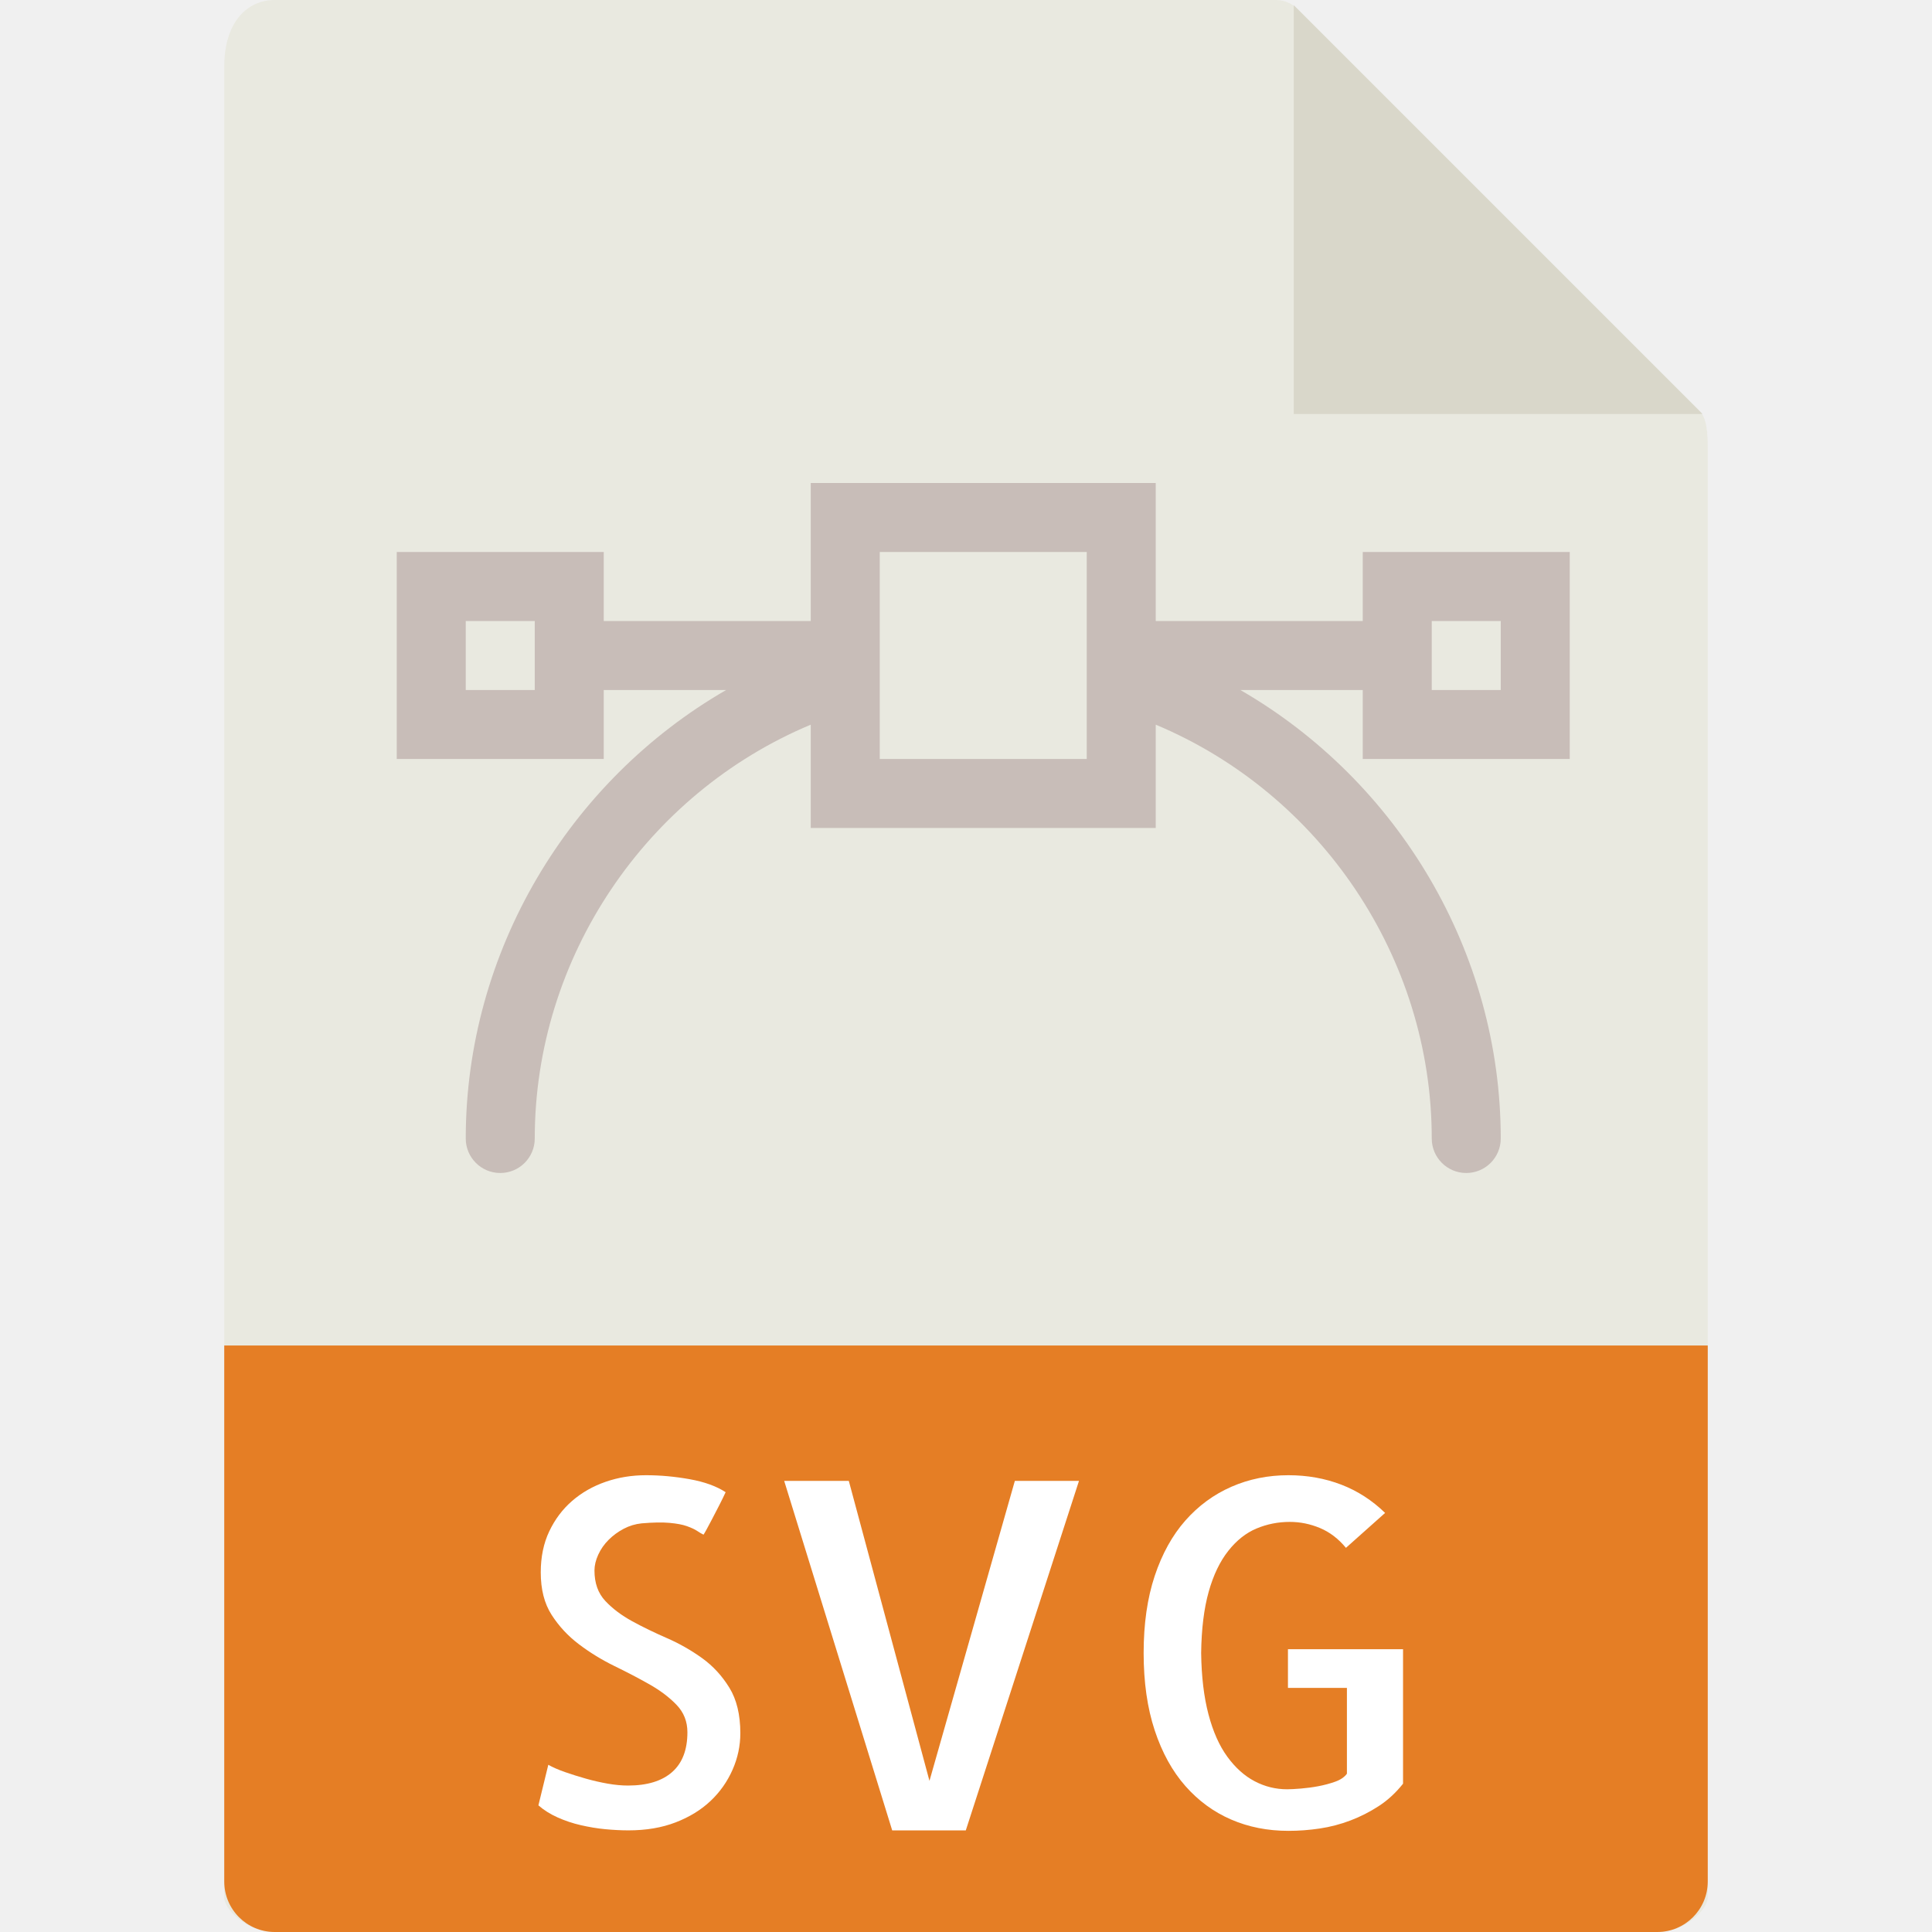
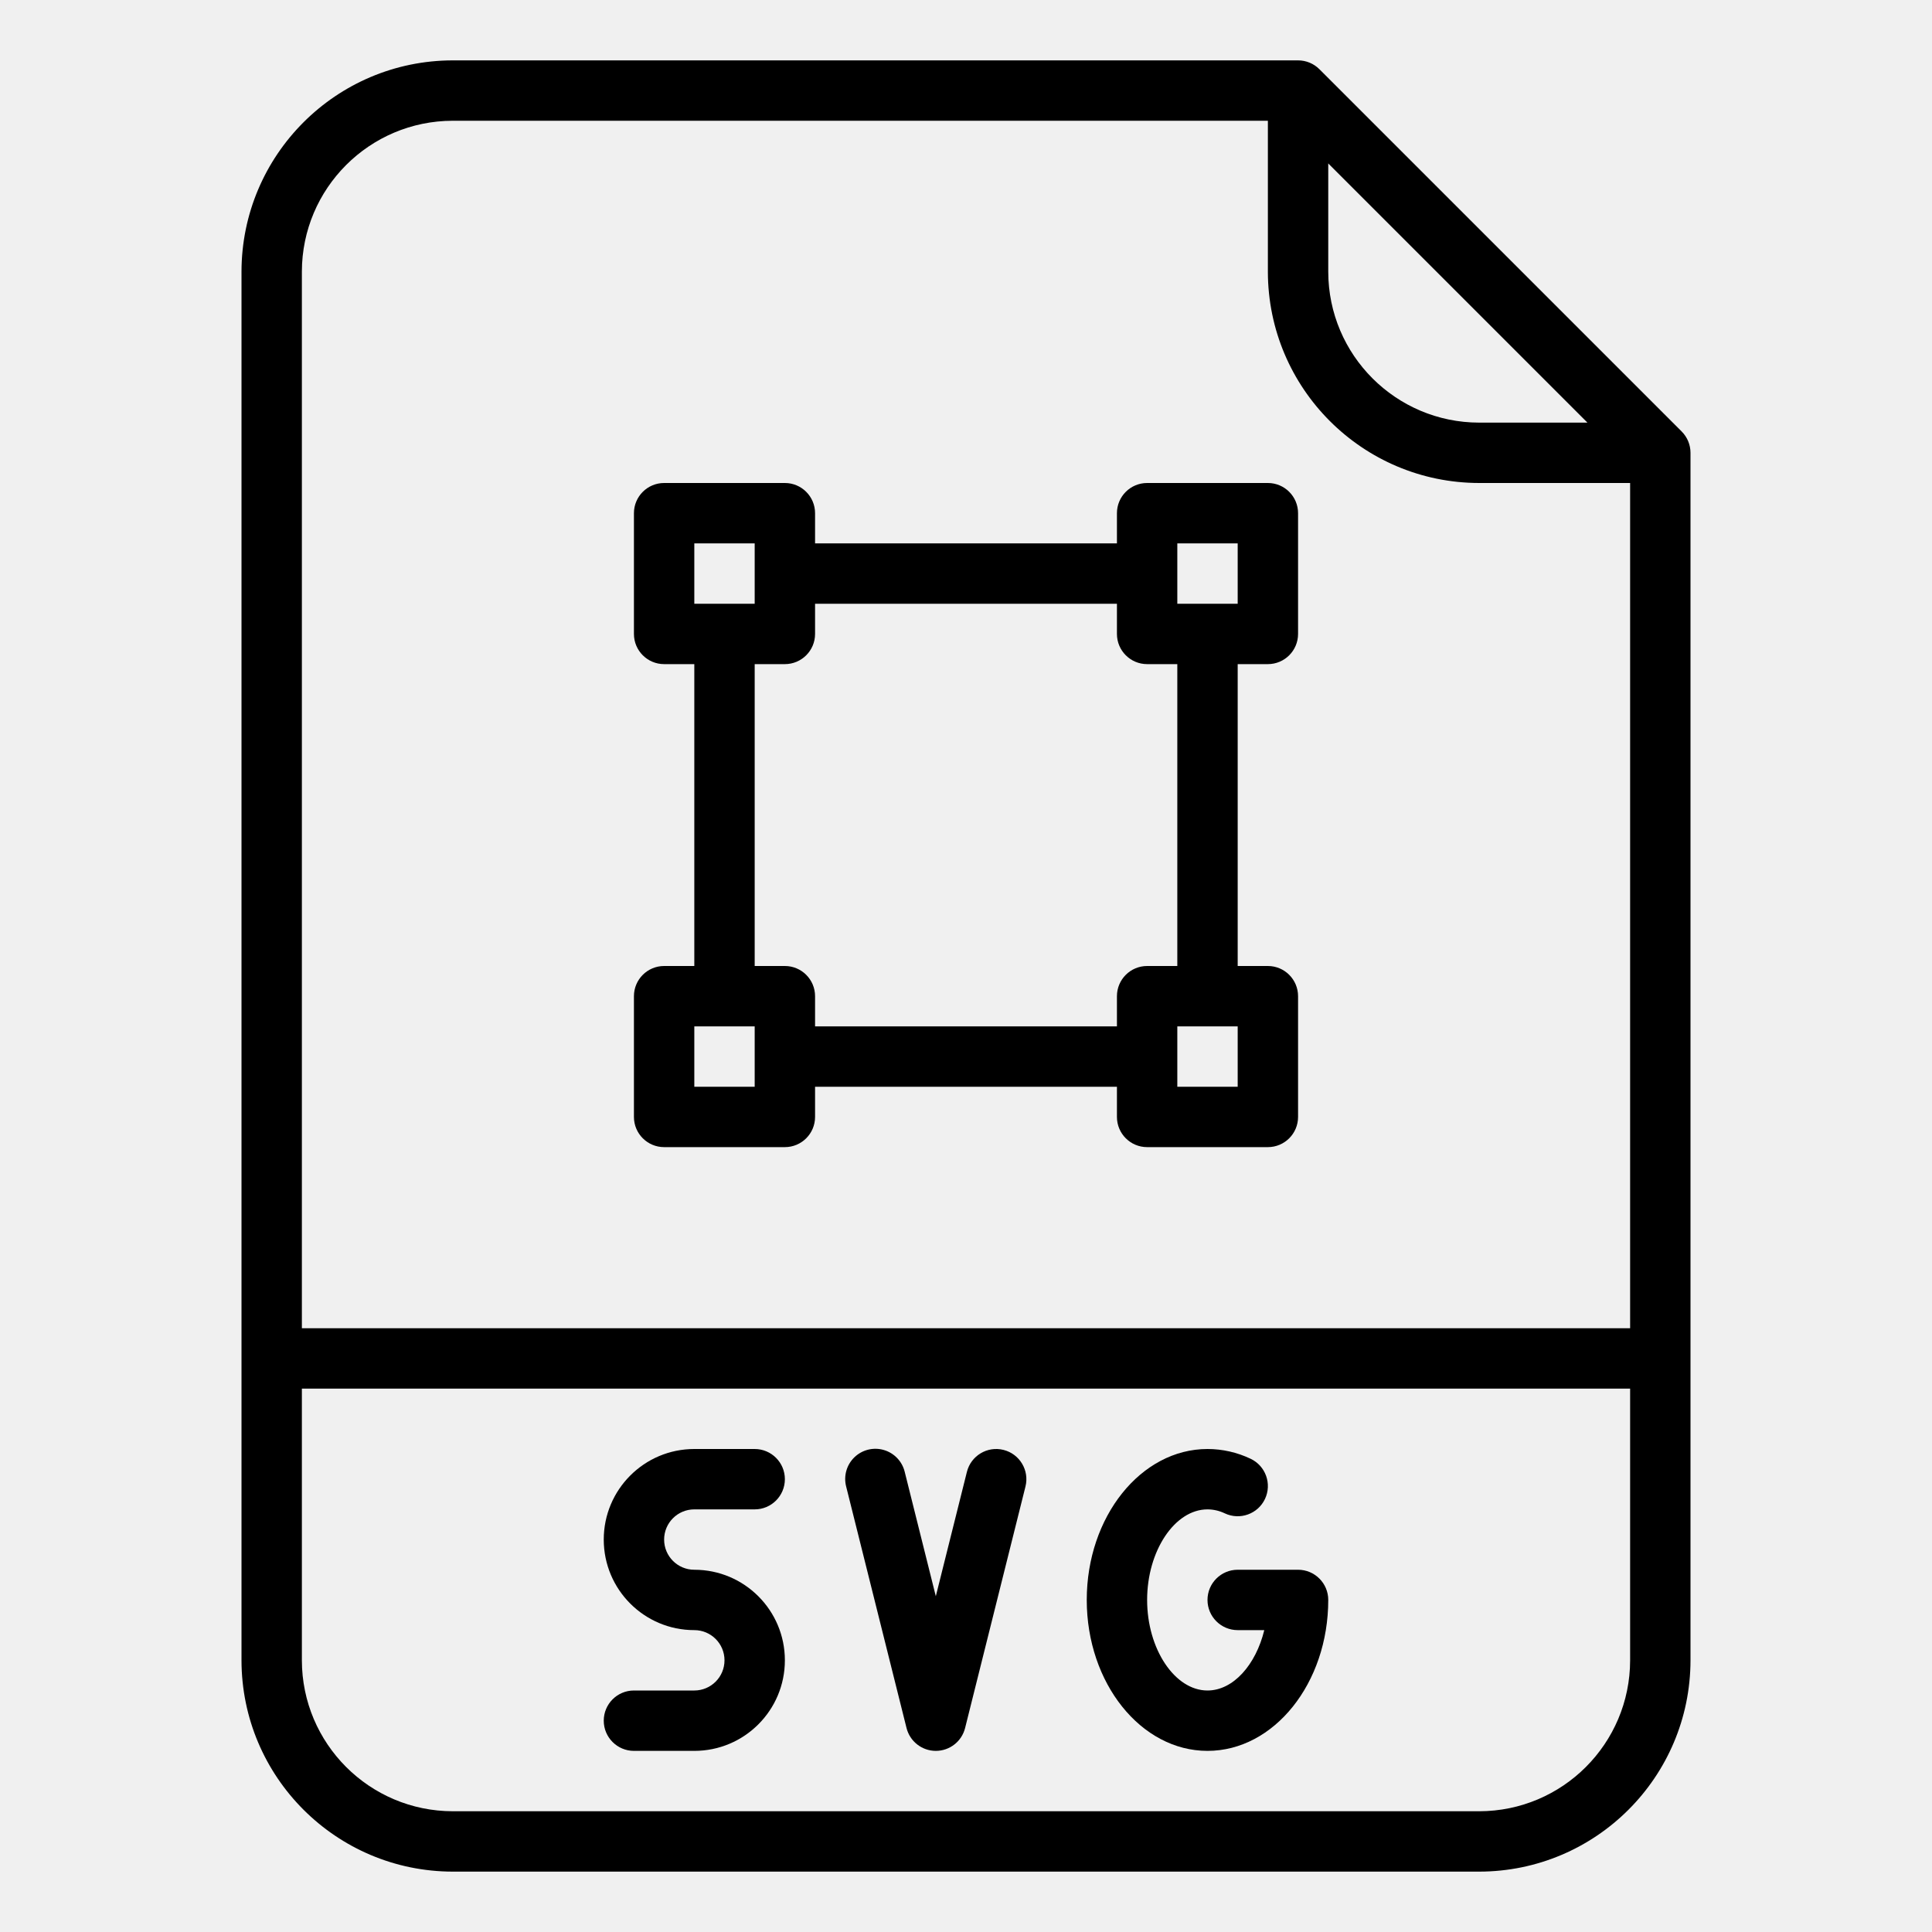
- <svg xmlns="http://www.w3.org/2000/svg" version="1.1" id="Capa_1" x="0px" y="0px" viewBox="0 0 56 56" style="enable-background:new 0 0 56 56;" xml:space="preserve">
-   <g>
-     <path style="fill:#E9E9E0;" d="M36.985,0H7.963C7.155,0,6.5,0.655,6.5,1.926V55c0,0.345,0.655,1,1.463,1h40.074   c0.808,0,1.463-0.655,1.463-1V12.978c0-0.696-0.093-0.92-0.257-1.085L37.607,0.257C37.442,0.093,37.218,0,36.985,0z" />
-     <polygon style="fill:#D9D7CA;" points="37.5,0.151 37.5,12 49.349,12  " />
-     <path style="fill:#E57E25;" d="M48.037,56H7.963C7.155,56,6.5,55.345,6.5,54.537V39h43v15.537C49.5,55.345,48.845,56,48.037,56z" />
-     <g>
-       <path style="fill:#FFFFFF;" d="M21.459,50.238c0,0.364-0.075,0.718-0.226,1.06s-0.362,0.643-0.636,0.902s-0.61,0.467-1.012,0.622    s-0.856,0.232-1.367,0.232c-0.219,0-0.444-0.012-0.677-0.034s-0.467-0.062-0.704-0.116s-0.463-0.13-0.677-0.226    s-0.398-0.212-0.554-0.349l0.287-1.176c0.128,0.073,0.289,0.144,0.485,0.212s0.398,0.132,0.608,0.191s0.419,0.107,0.629,0.144    s0.405,0.055,0.588,0.055c0.556,0,0.982-0.13,1.278-0.39c0.296-0.26,0.444-0.645,0.444-1.155c0-0.31-0.104-0.574-0.314-0.793    s-0.472-0.417-0.786-0.595s-0.654-0.355-1.019-0.533s-0.706-0.388-1.025-0.629s-0.583-0.526-0.793-0.854s-0.314-0.738-0.314-1.23    c0-0.446,0.082-0.843,0.246-1.189s0.385-0.641,0.663-0.882s0.602-0.426,0.971-0.554s0.759-0.191,1.169-0.191    c0.419,0,0.843,0.039,1.271,0.116s0.774,0.203,1.039,0.376c-0.055,0.118-0.118,0.248-0.191,0.39s-0.142,0.273-0.205,0.396    s-0.118,0.226-0.164,0.308s-0.073,0.128-0.082,0.137c-0.055-0.027-0.116-0.063-0.185-0.109s-0.166-0.091-0.294-0.137    s-0.296-0.077-0.506-0.096s-0.479-0.014-0.807,0.014c-0.183,0.019-0.355,0.07-0.52,0.157s-0.31,0.193-0.438,0.321    s-0.228,0.271-0.301,0.431s-0.109,0.313-0.109,0.458c0,0.364,0.104,0.658,0.314,0.882s0.47,0.419,0.779,0.588    s0.647,0.333,1.012,0.492s0.704,0.354,1.019,0.581s0.576,0.513,0.786,0.854S21.459,49.7,21.459,50.238z" />
-       <path style="fill:#FFFFFF;" d="M25.861,53.055L22.73,42.924h1.873l2.338,8.695l2.475-8.695h1.859l-3.281,10.131H25.861z" />
-       <path style="fill:#FFFFFF;" d="M40.668,47.805v3.896c-0.21,0.265-0.444,0.48-0.704,0.649s-0.533,0.308-0.82,0.417    S38.561,52.954,38.255,53s-0.608,0.068-0.909,0.068c-0.602,0-1.155-0.109-1.661-0.328s-0.948-0.542-1.326-0.971    s-0.675-0.966-0.889-1.613s-0.321-1.395-0.321-2.242s0.107-1.593,0.321-2.235s0.511-1.178,0.889-1.606s0.822-0.754,1.333-0.978    s1.062-0.335,1.654-0.335c0.547,0,1.058,0.091,1.531,0.273s0.897,0.456,1.271,0.82l-1.135,1.012    c-0.219-0.265-0.47-0.456-0.752-0.574s-0.574-0.178-0.875-0.178c-0.337,0-0.658,0.063-0.964,0.191s-0.579,0.344-0.82,0.649    s-0.431,0.699-0.567,1.183s-0.21,1.075-0.219,1.777c0.009,0.684,0.08,1.276,0.212,1.777s0.314,0.911,0.547,1.23    s0.497,0.556,0.793,0.711s0.608,0.232,0.937,0.232c0.101,0,0.234-0.007,0.403-0.021s0.337-0.036,0.506-0.068    s0.33-0.075,0.485-0.13s0.269-0.132,0.342-0.232v-2.488h-1.709v-1.121H40.668z" />
-     </g>
-     <path style="fill:#C8BDB8;" d="M45.5,22v-6h-6v2h-6v-4h-10v4h-6v-2h-6v6h6v-2h3.548c-4.566,2.636-7.548,7.588-7.548,13   c0,0.552,0.447,1,1,1s1-0.448,1-1c0-5.246,3.229-9.999,8-11.995V24h10v-2.995c4.771,1.997,8,6.75,8,11.995c0,0.552,0.447,1,1,1   s1-0.448,1-1c0-5.412-2.982-10.364-7.548-13H39.5v2H45.5z M15.5,20h-2v-2h2V20z M31.5,22h-6v-3.754V16h6v2.246V22z M41.5,18h2v2h-2   V18z" />
-   </g>
-   <g>
- </g>
-   <g>
- </g>
-   <g>
- </g>
-   <g>
- </g>
-   <g>
- </g>
-   <g>
- </g>
-   <g>
- </g>
-   <g>
- </g>
-   <g>
- </g>
-   <g>
- </g>
-   <g>
- </g>
-   <g>
- </g>
-   <g>
- </g>
-   <g>
- </g>
-   <g>
- </g>
+ <svg xmlns="http://www.w3.org/2000/svg" id="OutLine" viewBox="0 0 512 512" width="512" height="512">
+   <path d="M349.657,18.343A8,8,0,0,0,344,16H120A56.064,56.064,0,0,0,64,72V440a56.064,56.064,0,0,0,56,56H392a56.064,56.064,0,0,0,56-56V120a8,8,0,0,0-2.343-5.657ZM352,43.313,420.687,112H392a40.045,40.045,0,0,1-40-40ZM120,32H336V72a56.064,56.064,0,0,0,56,56h40V352H80V72A40.045,40.045,0,0,1,120,32ZM392,480H120a40.045,40.045,0,0,1-40-40V368H432v72A40.045,40.045,0,0,1,392,480Z" />
+   <path d="M184,400h16a8,8,0,0,0,0-16H184a24,24,0,0,0,0,48,8,8,0,0,1,0,16H168a8,8,0,0,0,0,16h16a24,24,0,0,0,0-48,8,8,0,0,1,0-16Z" />
+   <path d="M265.94,384.239a8,8,0,0,0-9.7,5.821L248,423.015l-8.239-32.955a8,8,0,1,0-15.522,3.88l16,64a8,8,0,0,0,15.522,0l16-64A8,8,0,0,0,265.94,384.239Z" />
+   <path d="M344,416H328a8,8,0,0,0,0,16h7.049c-2.252,9.217-8.235,16-15.049,16-8.673,0-16-10.991-16-24s7.327-24,16-24a10.71,10.71,0,0,1,4.589,1.057,8,8,0,0,0,6.822-14.473A26.6,26.6,0,0,0,320,384c-17.645,0-32,17.944-32,40s14.355,40,32,40,32-17.944,32-40A8,8,0,0,0,344,416Z" />
+   <path d="M176,304h32a8,8,0,0,0,8-8v-8h80v8a8,8,0,0,0,8,8h32a8,8,0,0,0,8-8V264a8,8,0,0,0-8-8h-8V176h8a8,8,0,0,0,8-8V136a8,8,0,0,0-8-8H304a8,8,0,0,0-8,8v8H216v-8a8,8,0,0,0-8-8H176a8,8,0,0,0-8,8v32a8,8,0,0,0,8,8h8v80h-8a8,8,0,0,0-8,8v32A8,8,0,0,0,176,304Zm152-16H312V272h16ZM312,144h16v16H312Zm-128,0h16v16H184Zm16,32h8a8,8,0,0,0,8-8v-8h80v8a8,8,0,0,0,8,8h8v80h-8a8,8,0,0,0-8,8v8H216v-8a8,8,0,0,0-8-8h-8Zm-16,96h16v16H184Z" />
</svg>
